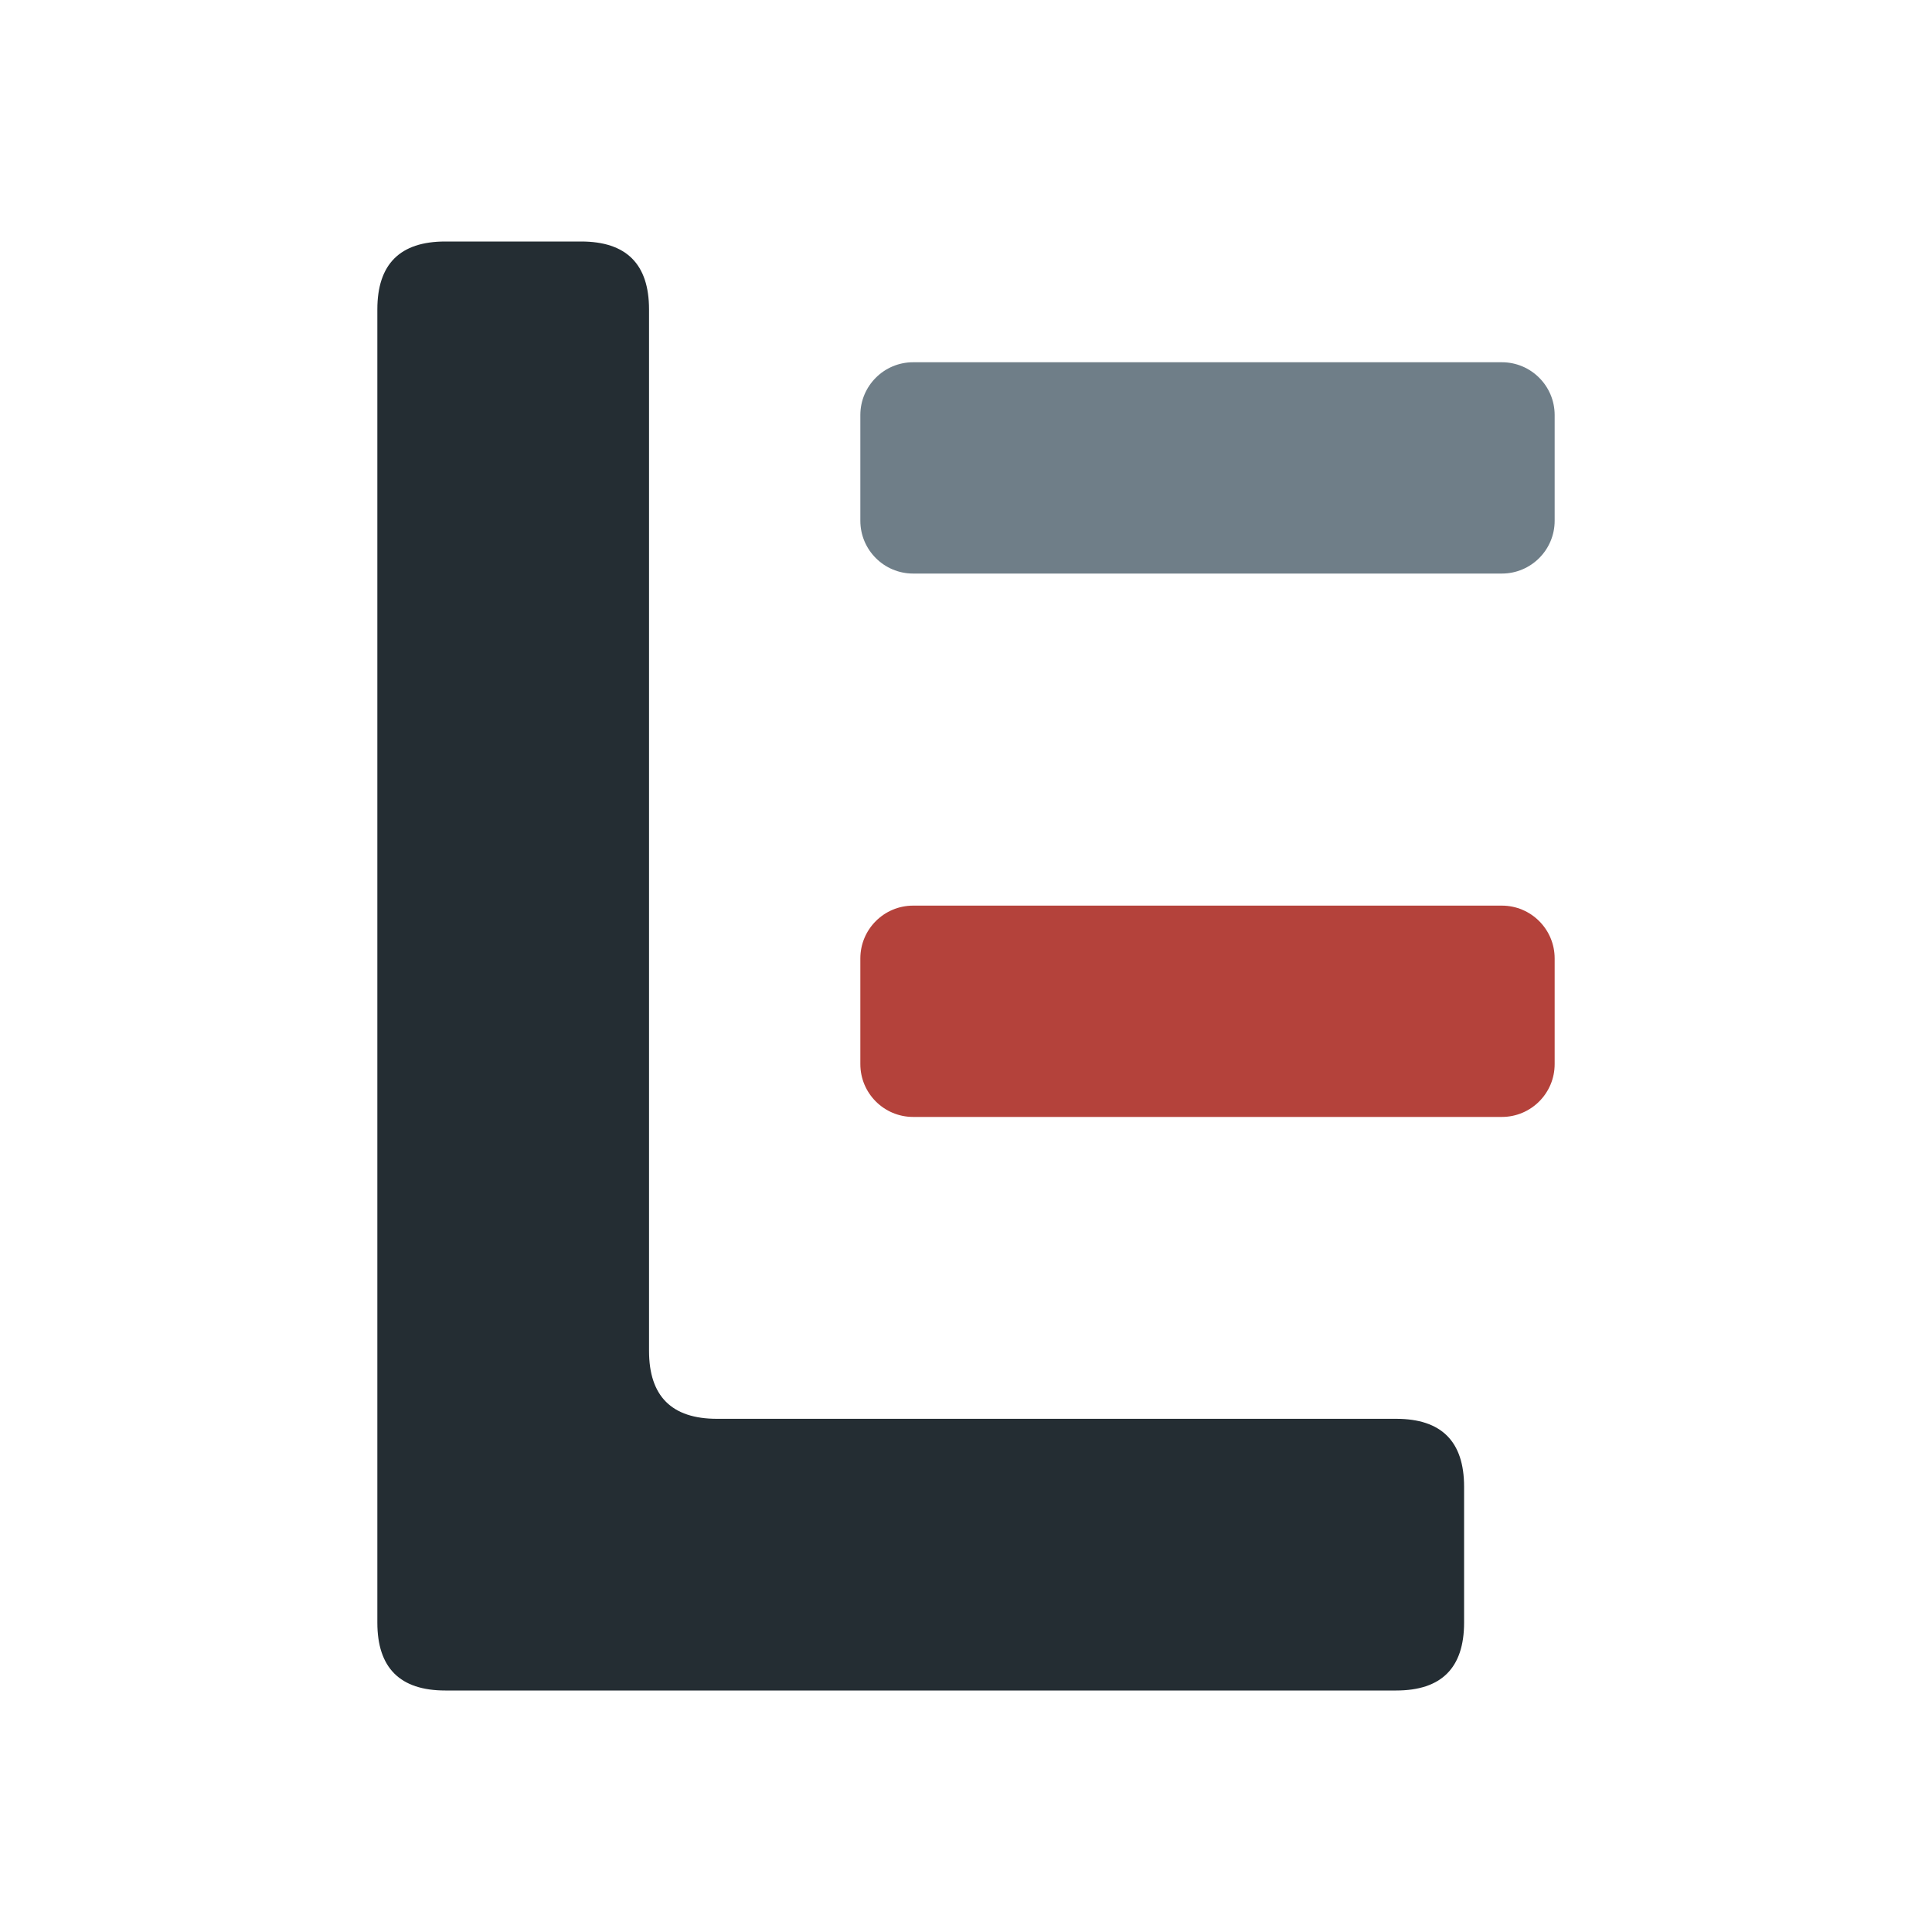
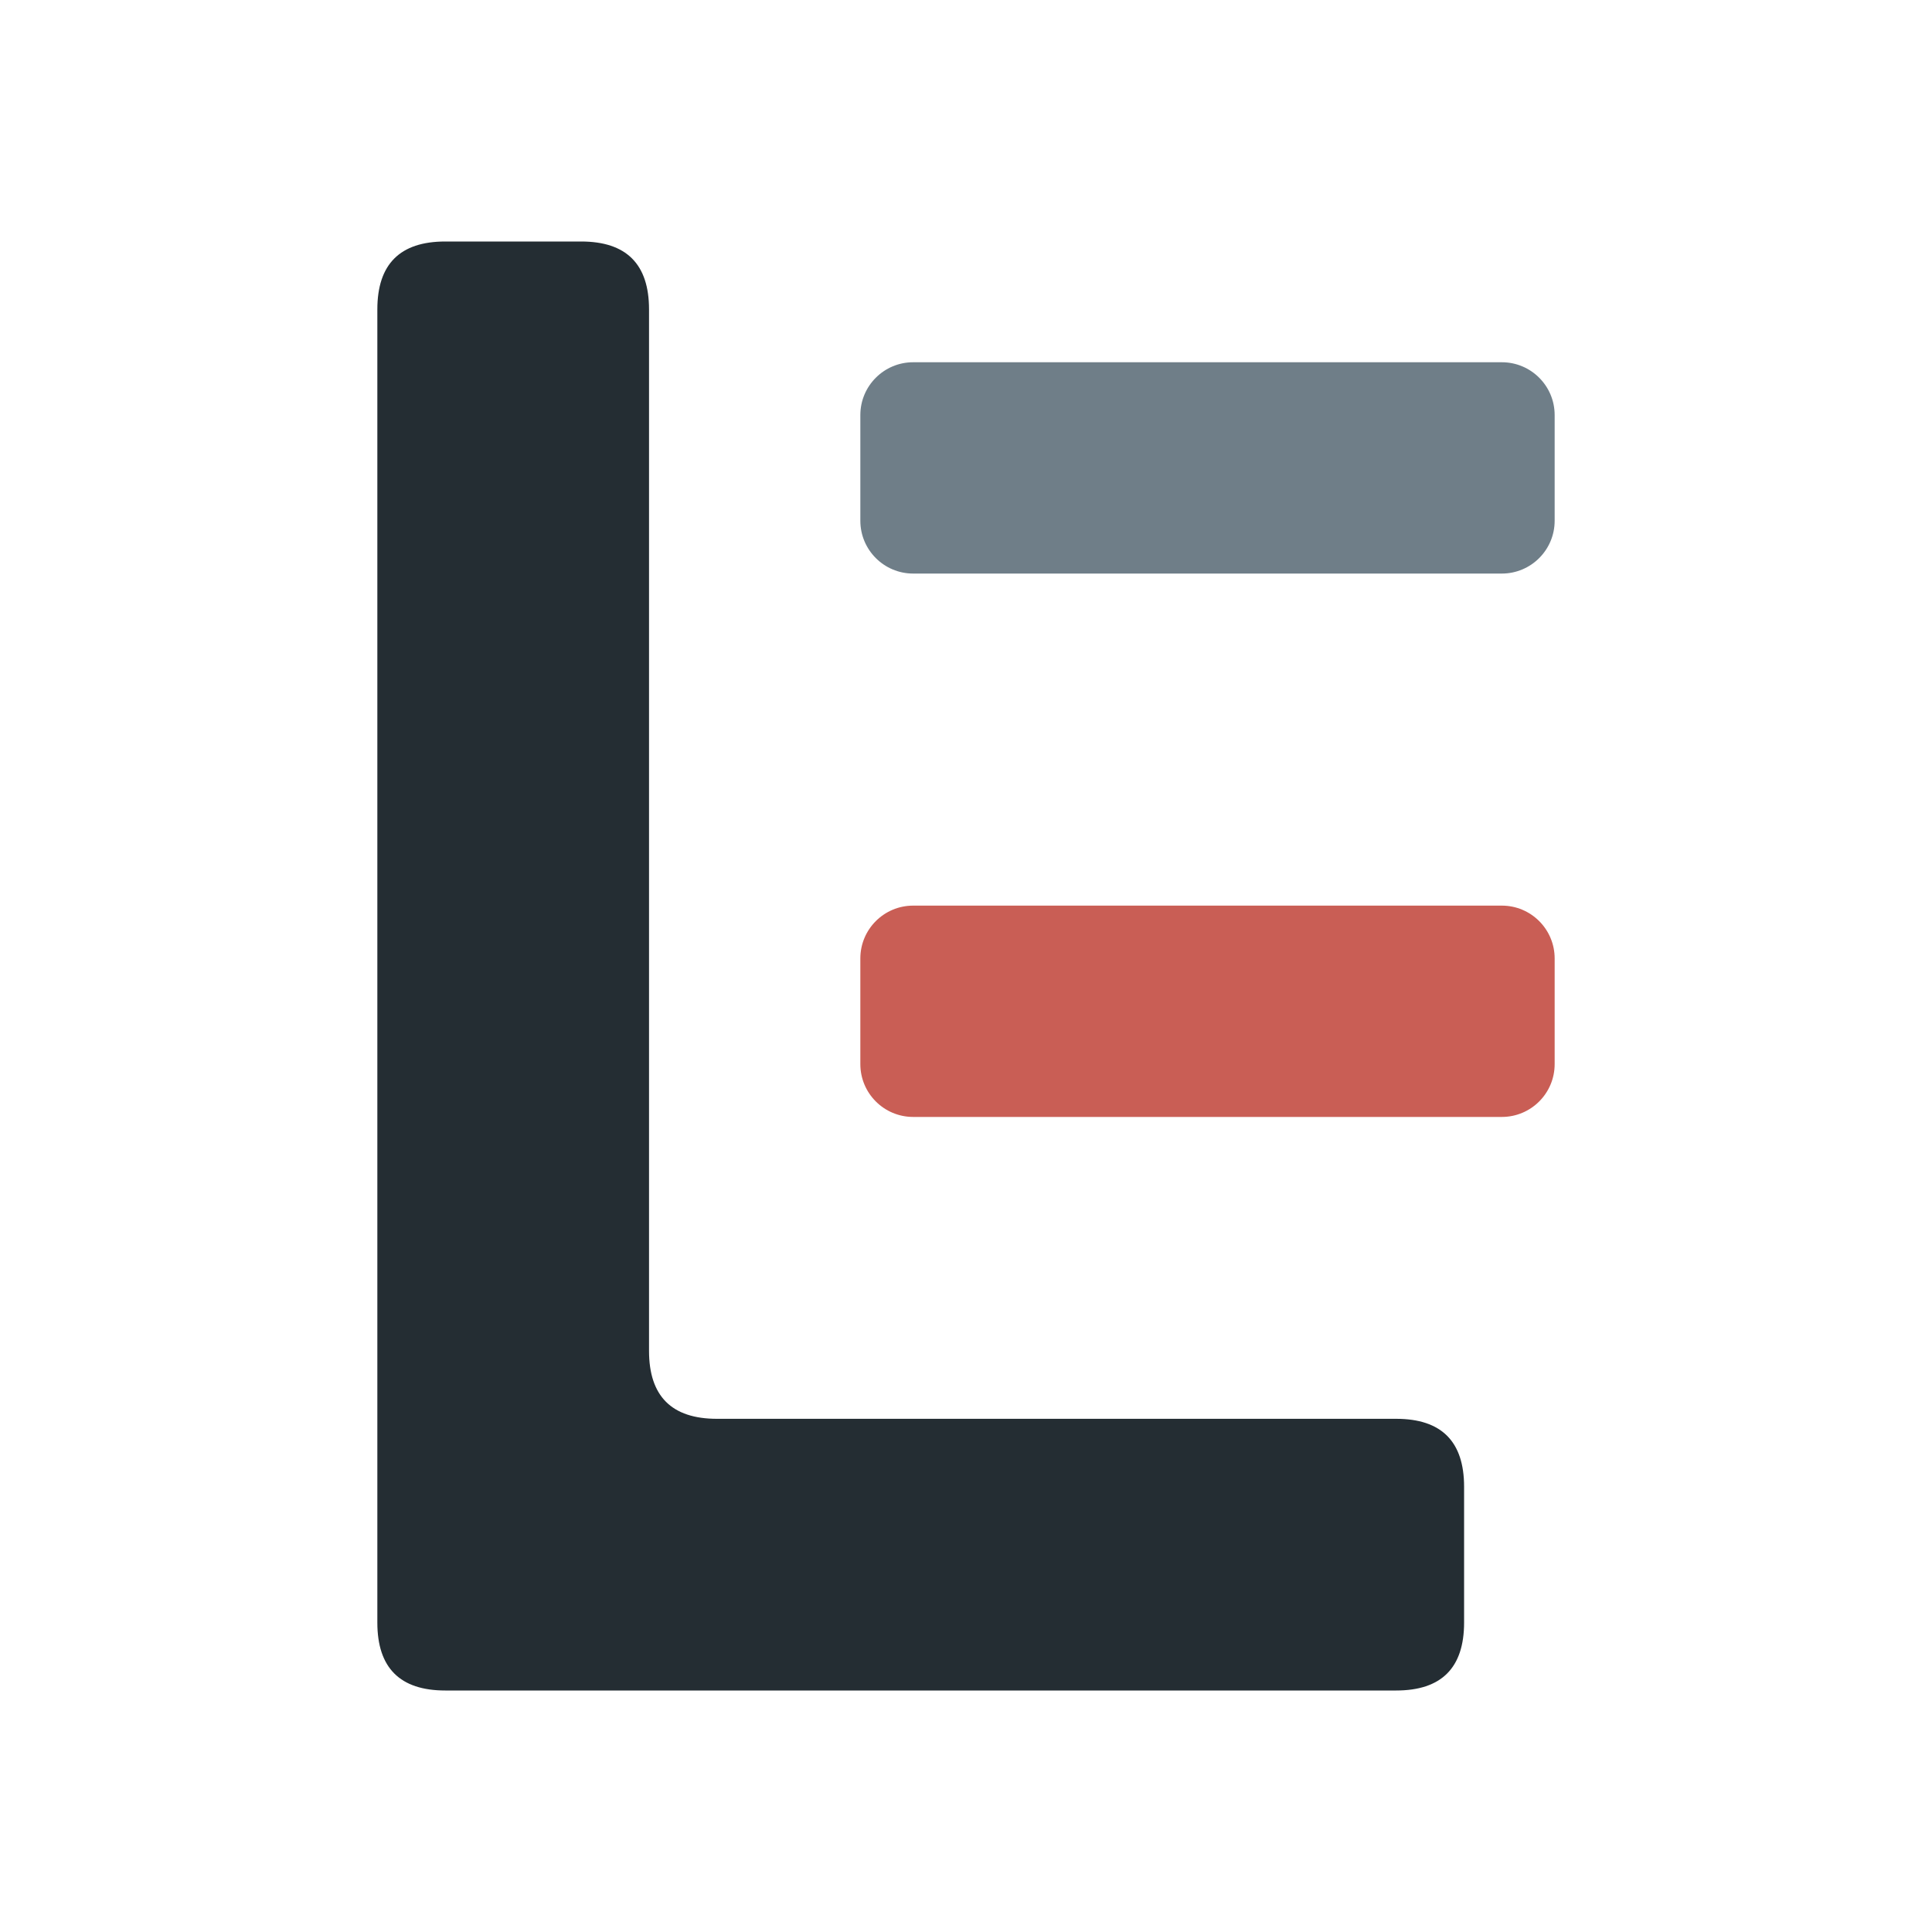
<svg xmlns="http://www.w3.org/2000/svg" viewBox="0 0 64 64" role="img" aria-labelledby="brand-title">
  <g transform="translate(4.5 0)">
    <path fill="#242d33" d="M10.25 8H14.75Q17 8 17 10.25V44.75Q17 47 19.25 47H41.75Q44 47 44 49.25V53.75Q44 56 41.75 56H10.25Q8 56 8 53.75V10.25Q8 8 10.25 8Z" />
    <g fill="#6f7e88">
      <rect fill="#6f7e88" x="24" y="12" width="23" height="7" rx="1.75" />
-       <rect fill="#b4423b" x="24" y="30" width="23" height="7" rx="1.75" />
+       <rect fill="#c95e55" x="24" y="30" width="23" height="7" rx="1.75" />
    </g>
  </g>
</svg>
